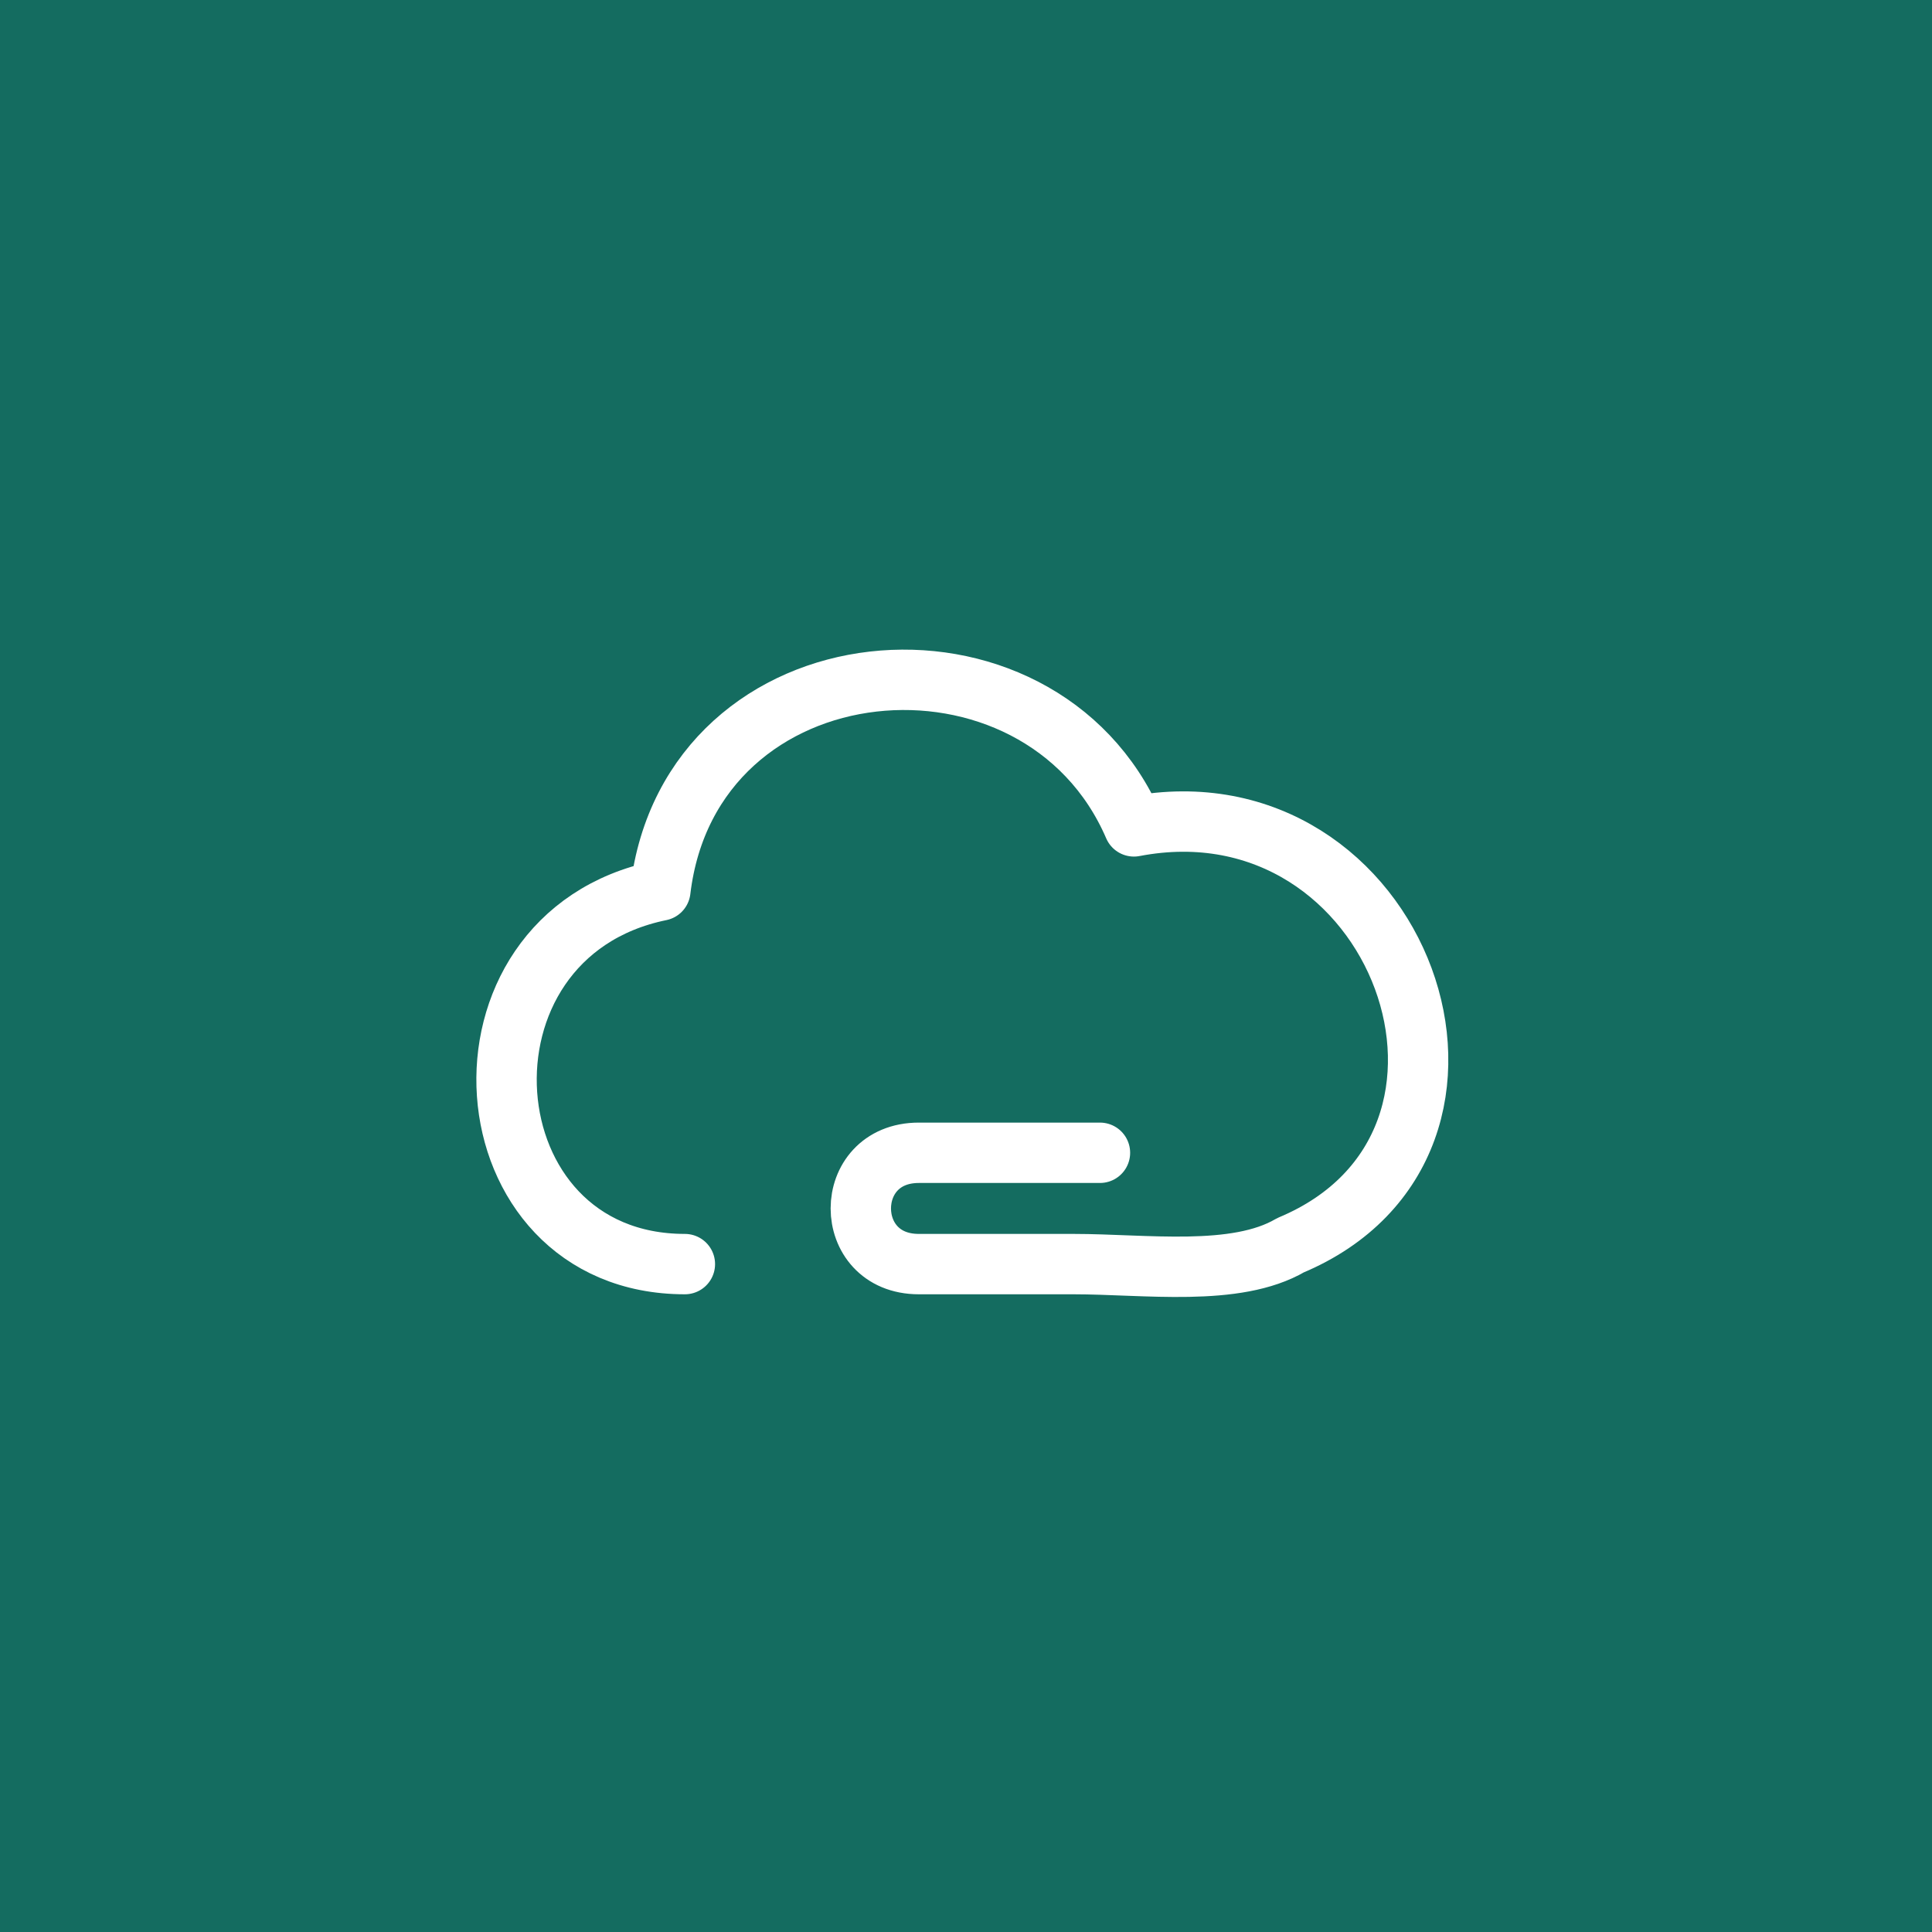
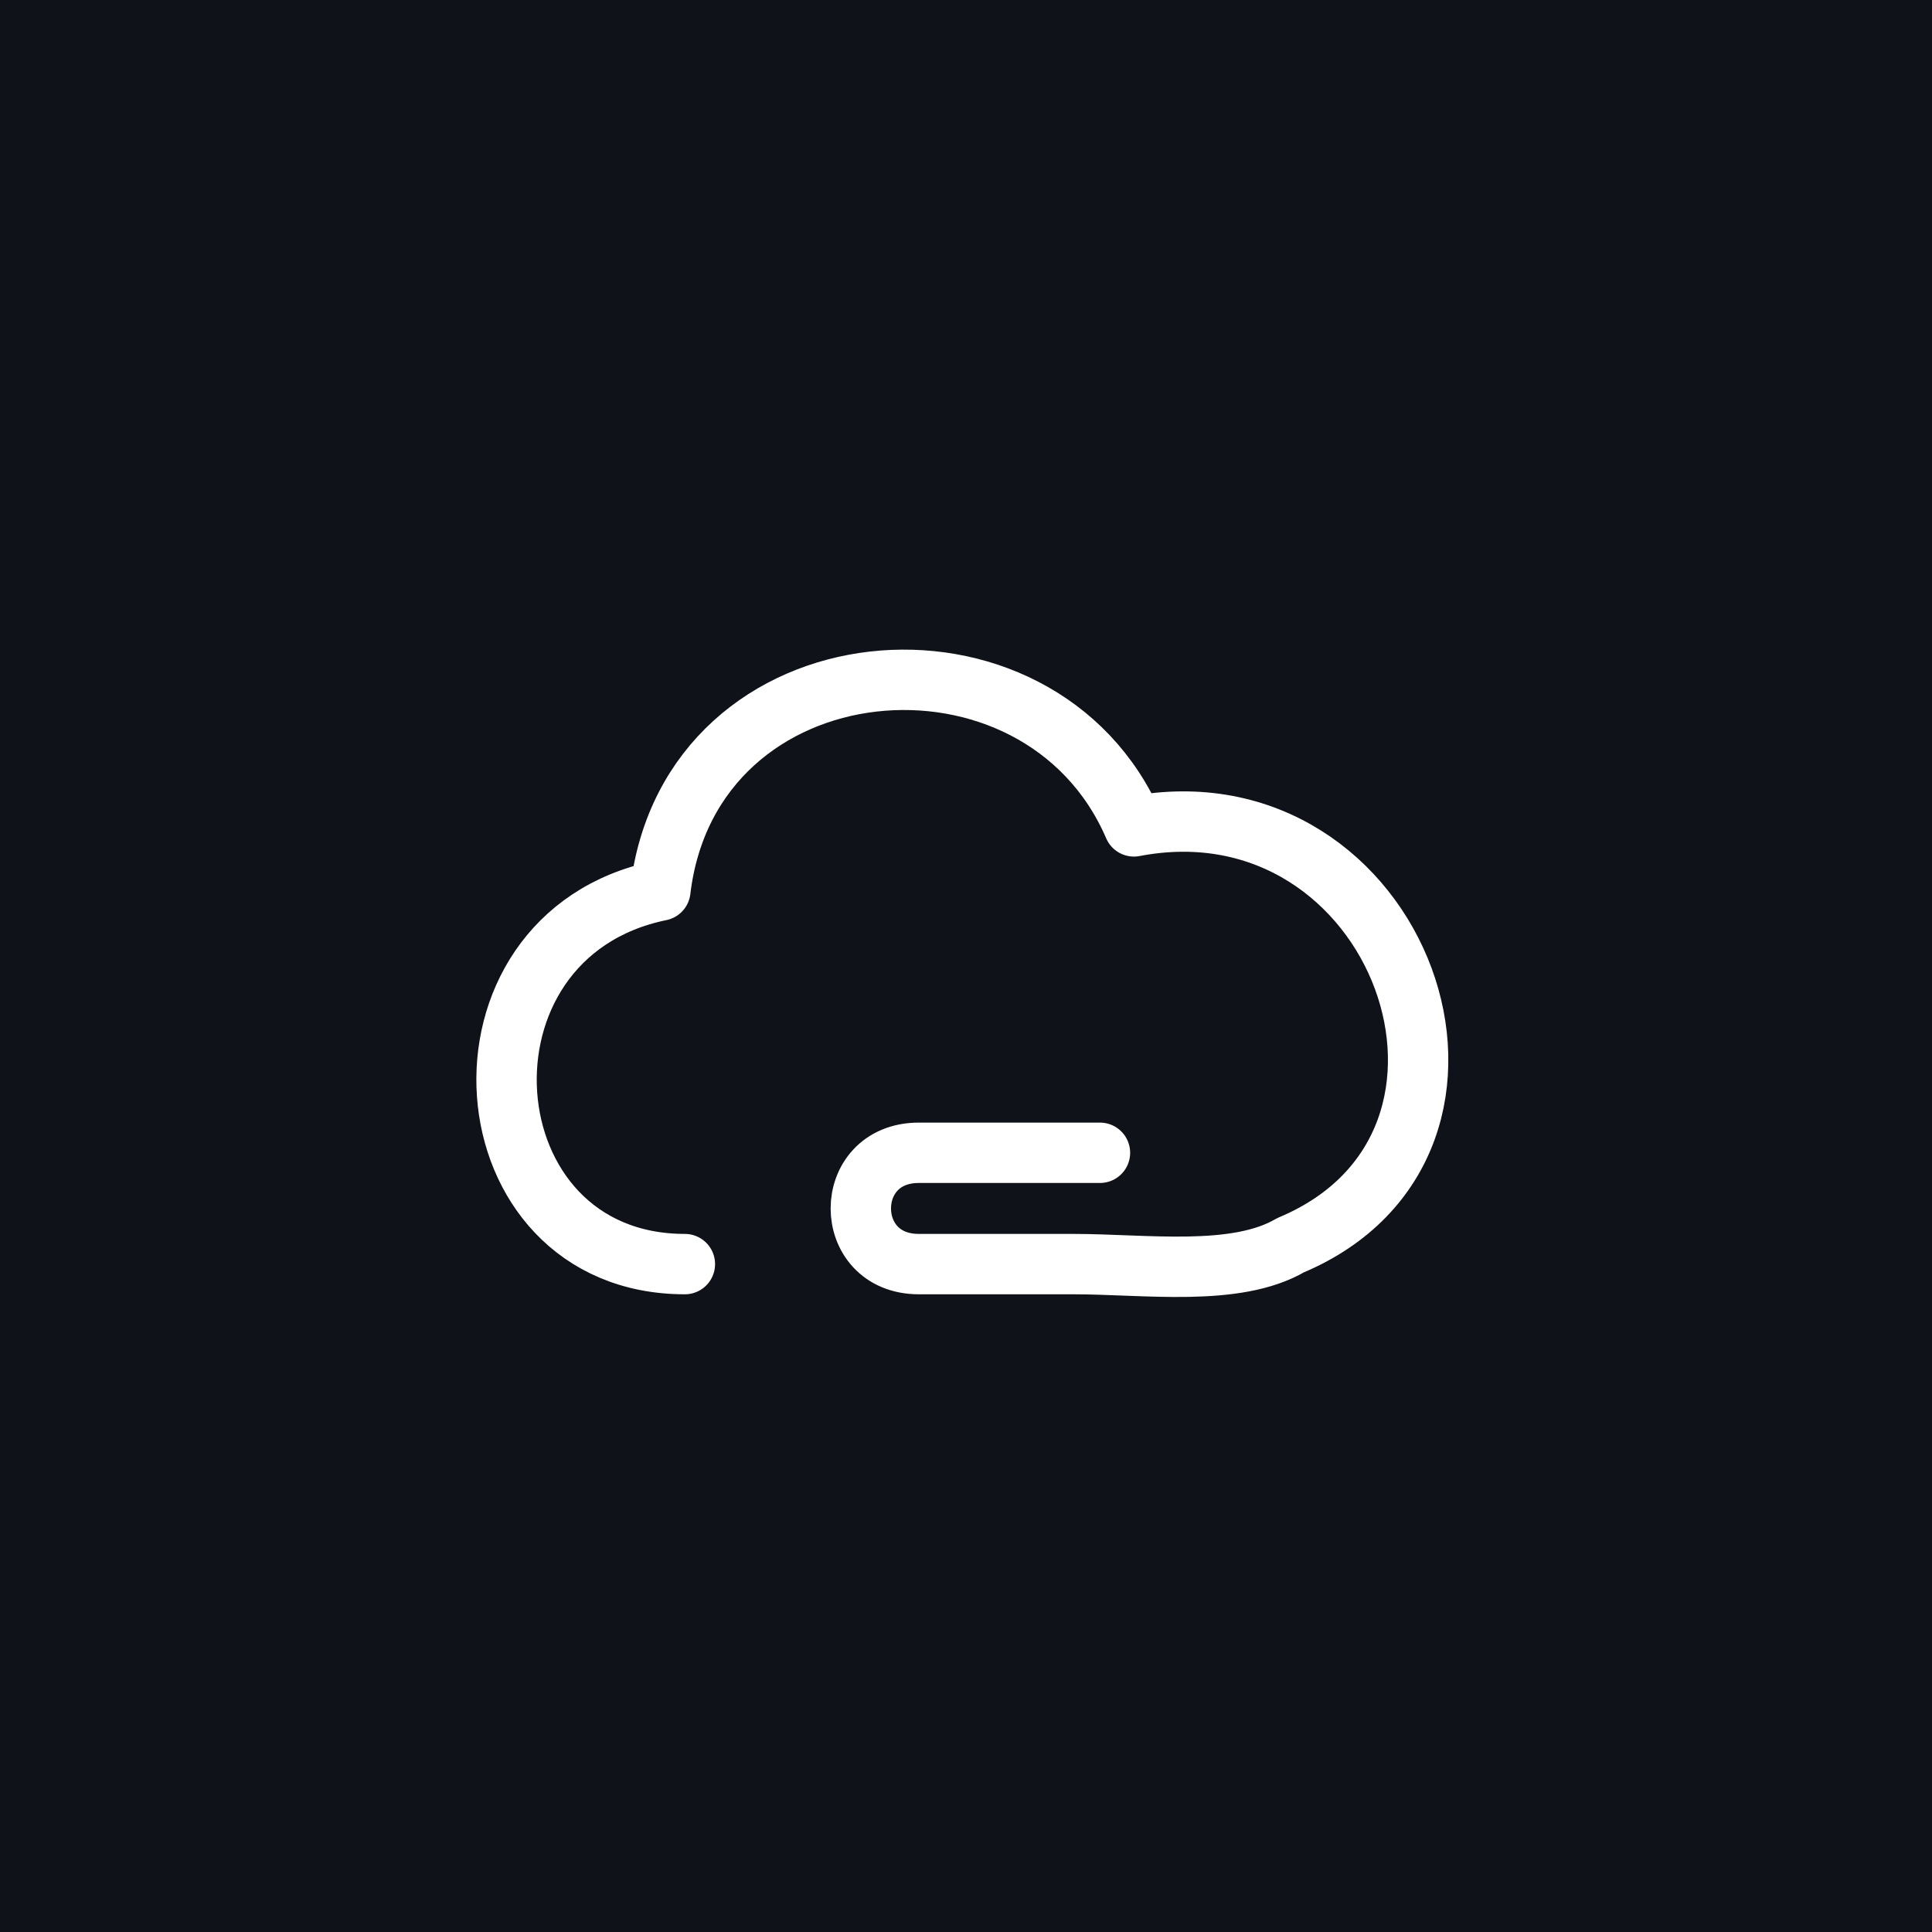
<svg xmlns="http://www.w3.org/2000/svg" width="1024" height="1024" viewBox="0 0 1024 1024">
-   <rect width="1024" height="1024" fill="#146C60" />
+   <rect width="1024" height="1024" fill="#101219" />
  <path d="M363 670C246 670 233 496 350 472C366 338 551 322 601 438C742 411 813 606 684 660C655 677 607 670 569 670L487 670C446 670 446 611 487 611L583 611" fill="none" stroke="#FFFFFF" stroke-width="32" stroke-linecap="round" stroke-linejoin="round" />
</svg>
